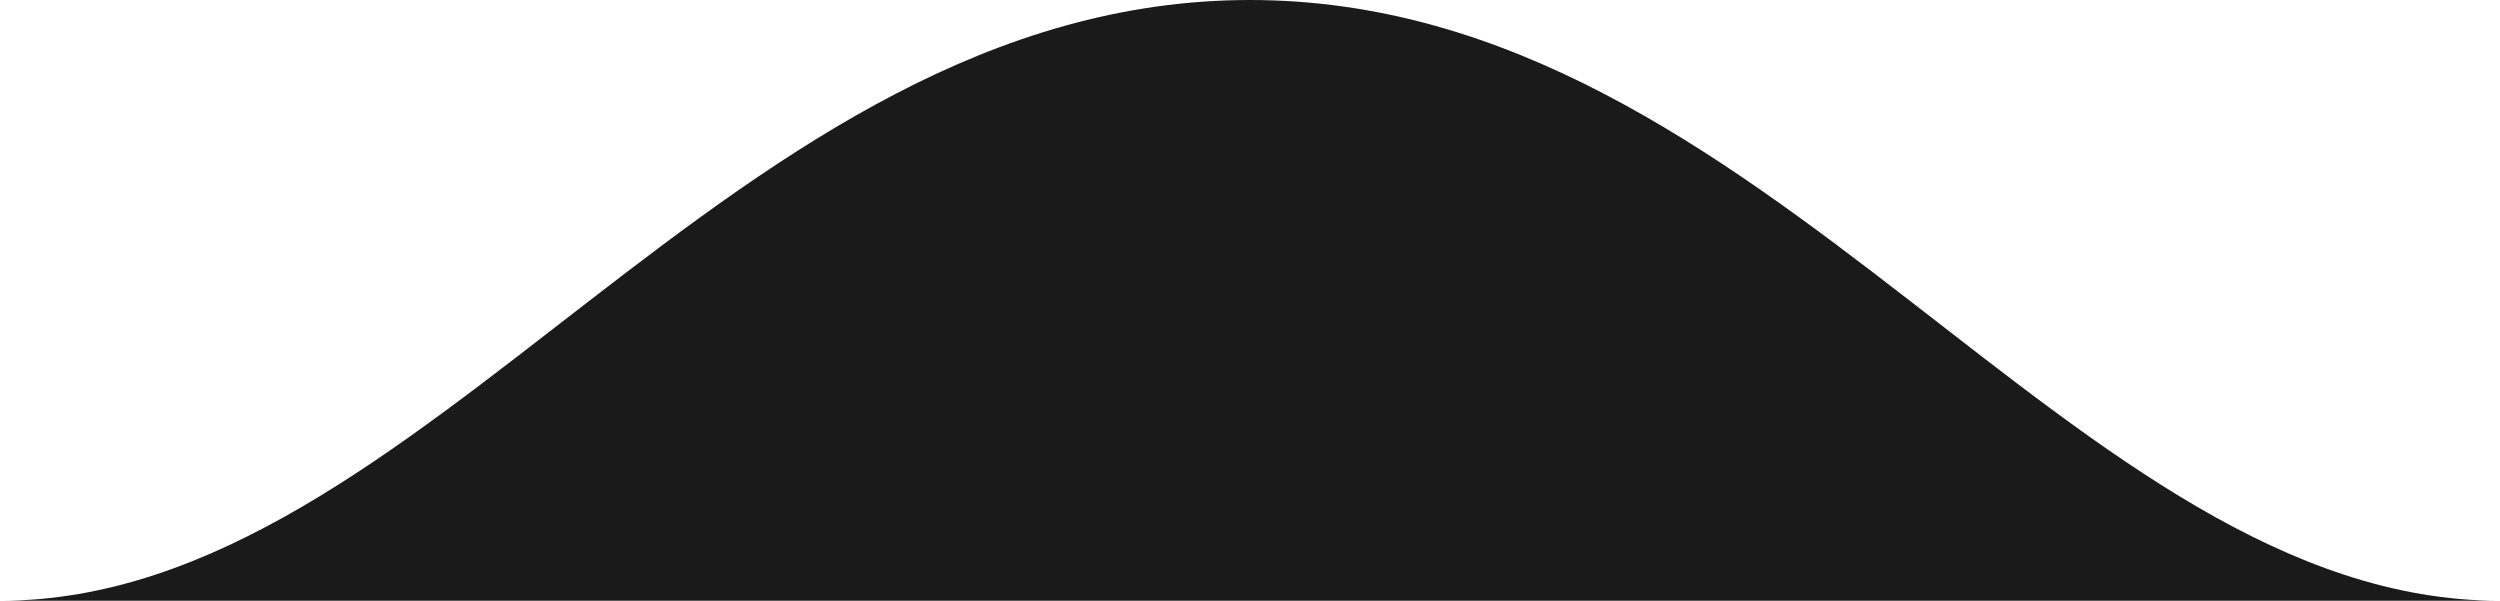
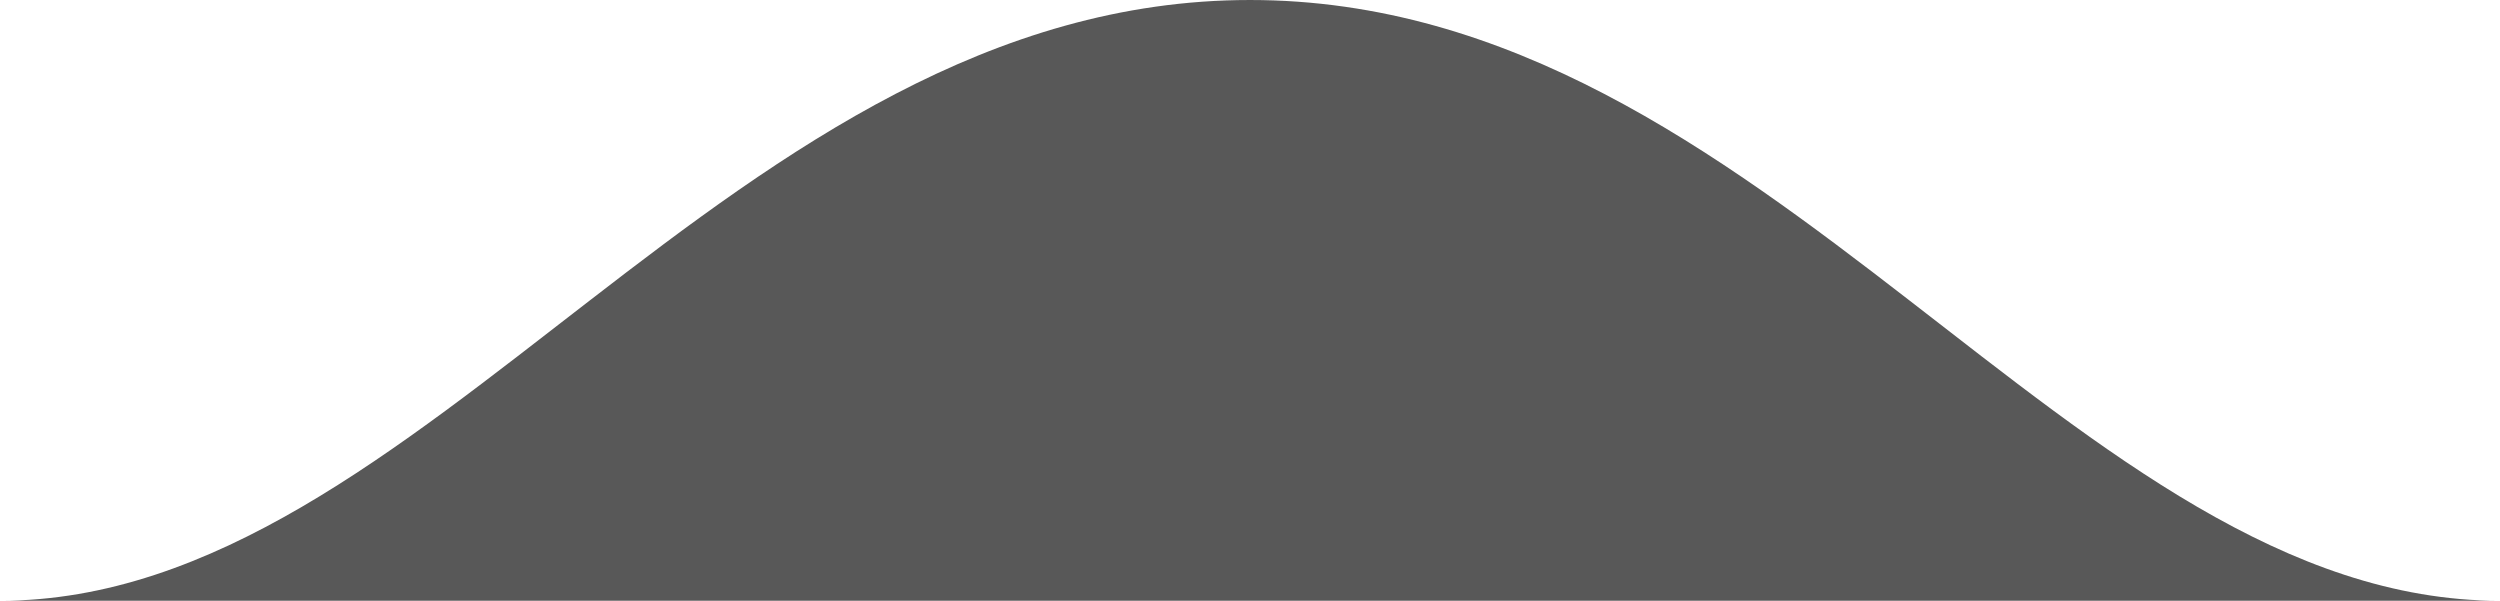
- <svg xmlns="http://www.w3.org/2000/svg" id="eBHYWzMgrvG1" viewBox="0 -1 176.8 42.48" shape-rendering="geometricPrecision" text-rendering="geometricPrecision">
-   <path d="M-88.389,0c30.082 0,51.694-42.486,88.4-42.486s58.16,42.47,88.379,42.486c0,0-88.379,0-88.379,0s-88.4,0-88.4,0Z" transform="translate(88.38935 41.48625)" fill="#1a1a1a" stroke-width="2" />
+ <svg xmlns="http://www.w3.org/2000/svg" id="eHDws1cvQ9o1" viewBox="0 -1 176.8 42.48" shape-rendering="geometricPrecision" text-rendering="geometricPrecision">
+   <path d="M-88.389,0c30.082 0,51.694-42.486,88.4-42.486s58.16,42.47,88.379,42.486c0,0-88.379,0-88.379,0s-88.4,0-88.4,0Z" transform="translate(88.38935 41.48625)" fill="rgba(56,56,56,0.839)" stroke-width="2" />
</svg>
